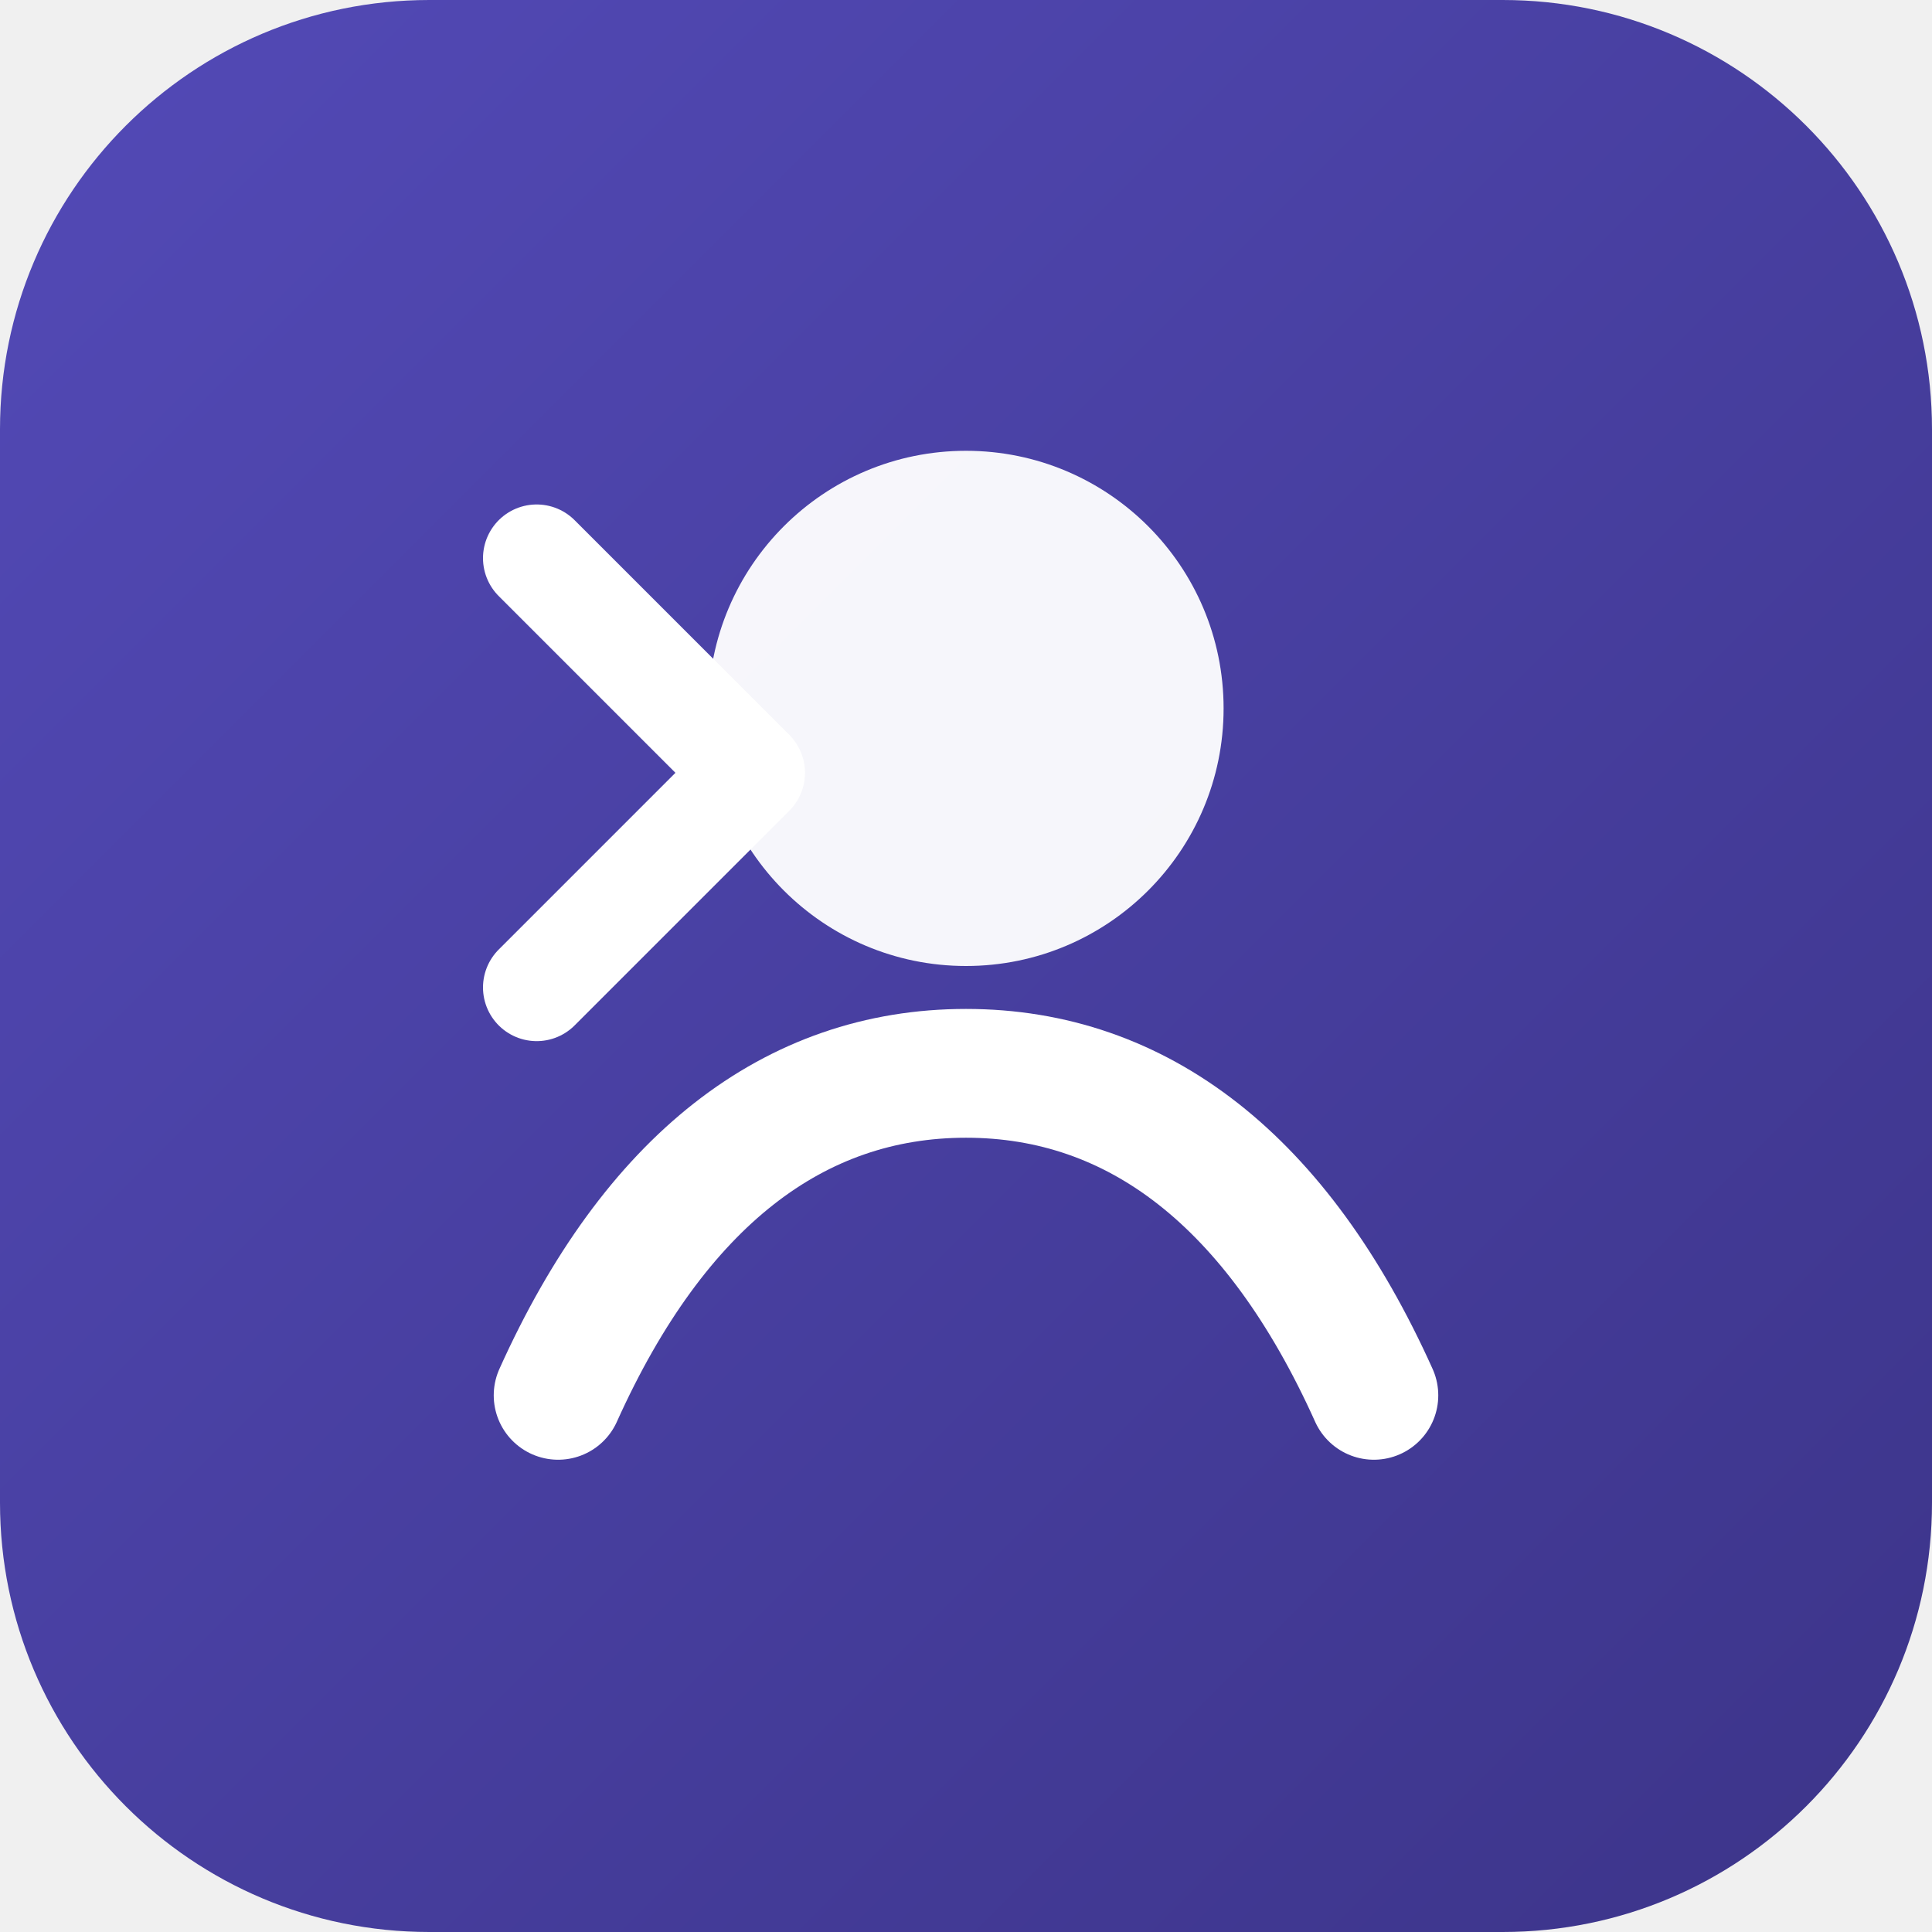
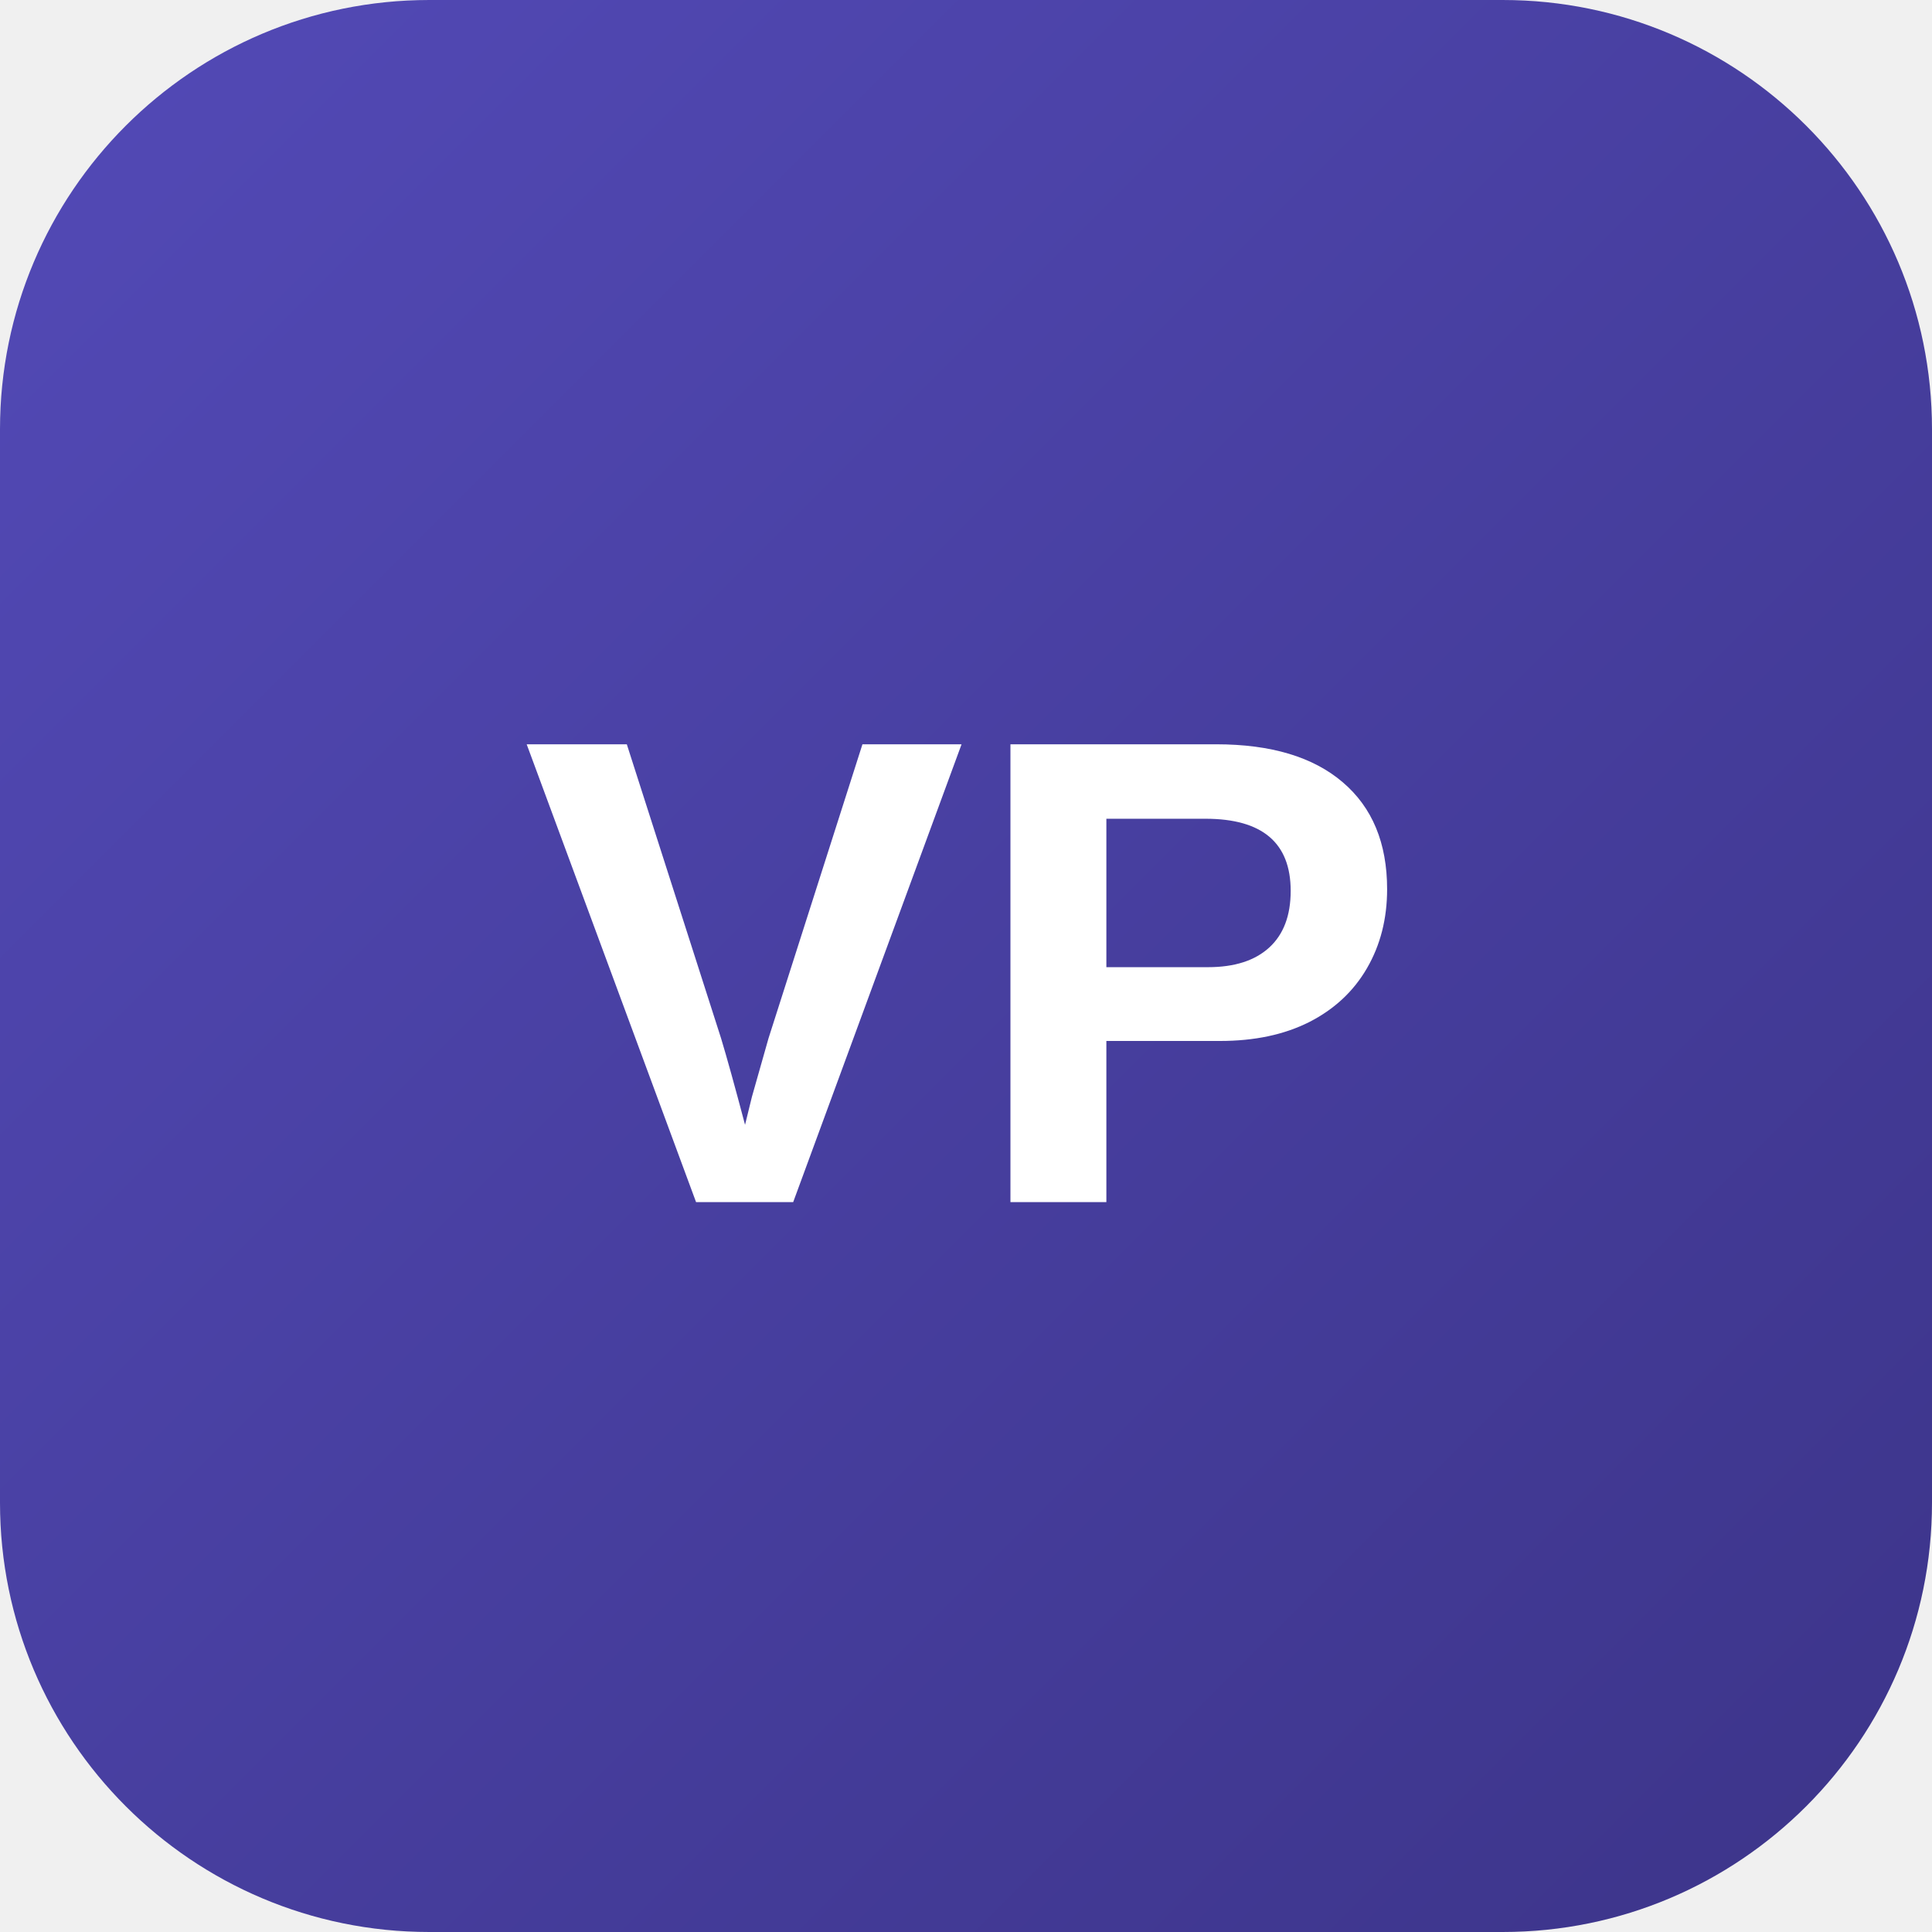
- <svg xmlns="http://www.w3.org/2000/svg" viewBox="0 0 180 180" role="img" aria-label="SchoolOS">
+ <svg xmlns="http://www.w3.org/2000/svg" viewBox="0 0 180 180" role="img" aria-label="VidyaPrabandha">
  <defs>
    <linearGradient id="bg" x1="0%" y1="0%" x2="100%" y2="100%">
      <stop offset="0%" stop-color="#534AB7" />
      <stop offset="100%" stop-color="#3C3489" />
    </linearGradient>
  </defs>
  <rect width="180" height="180" rx="40" fill="url(#bg)" />
-   <circle cx="90" cy="66" r="24" fill="#ffffff" opacity="0.95" />
-   <path d="M52 130c9-20 22-30 38-30s29 10 38 30" fill="none" stroke="#ffffff" stroke-width="12" stroke-linecap="round" />
-   <path d="M50 52l20 20-20 20" fill="none" stroke="#ffffff" stroke-width="10" stroke-linecap="round" stroke-linejoin="round" />
+   <text x="90" y="112" font-family="Arial, Helvetica, sans-serif" font-size="62" font-weight="700" text-anchor="middle" fill="#ffffff">VP</text>
</svg>
